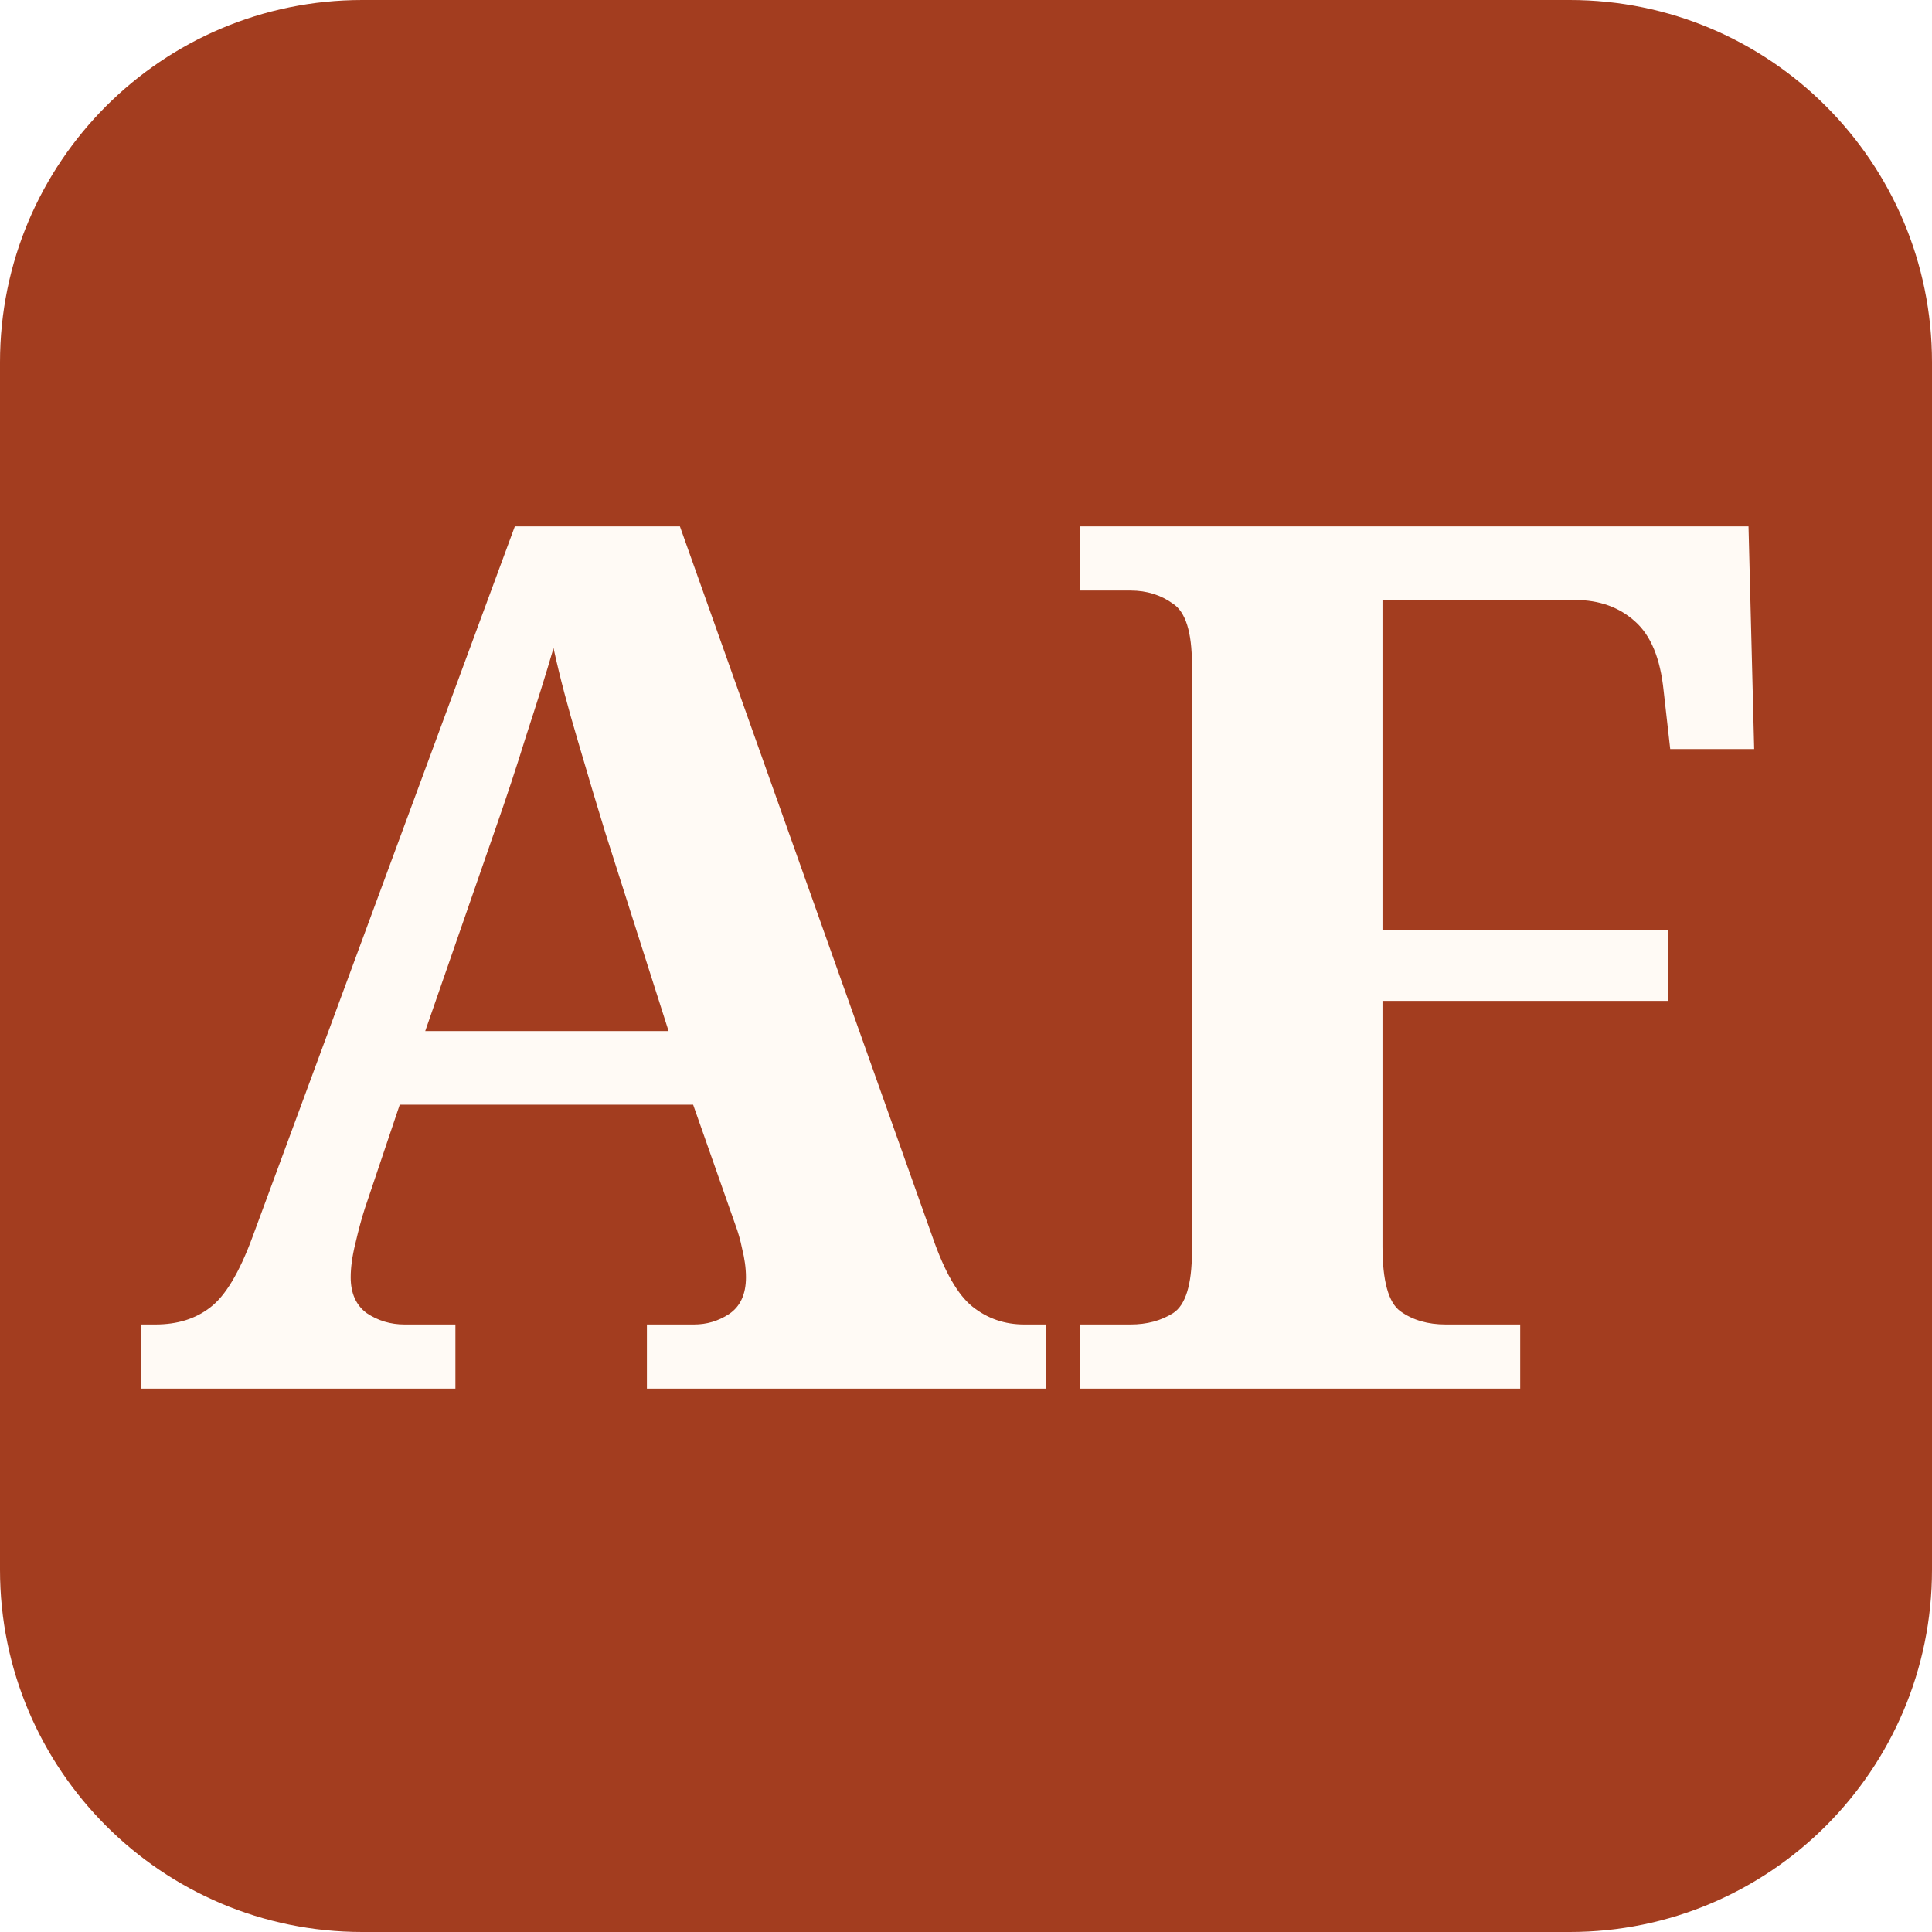
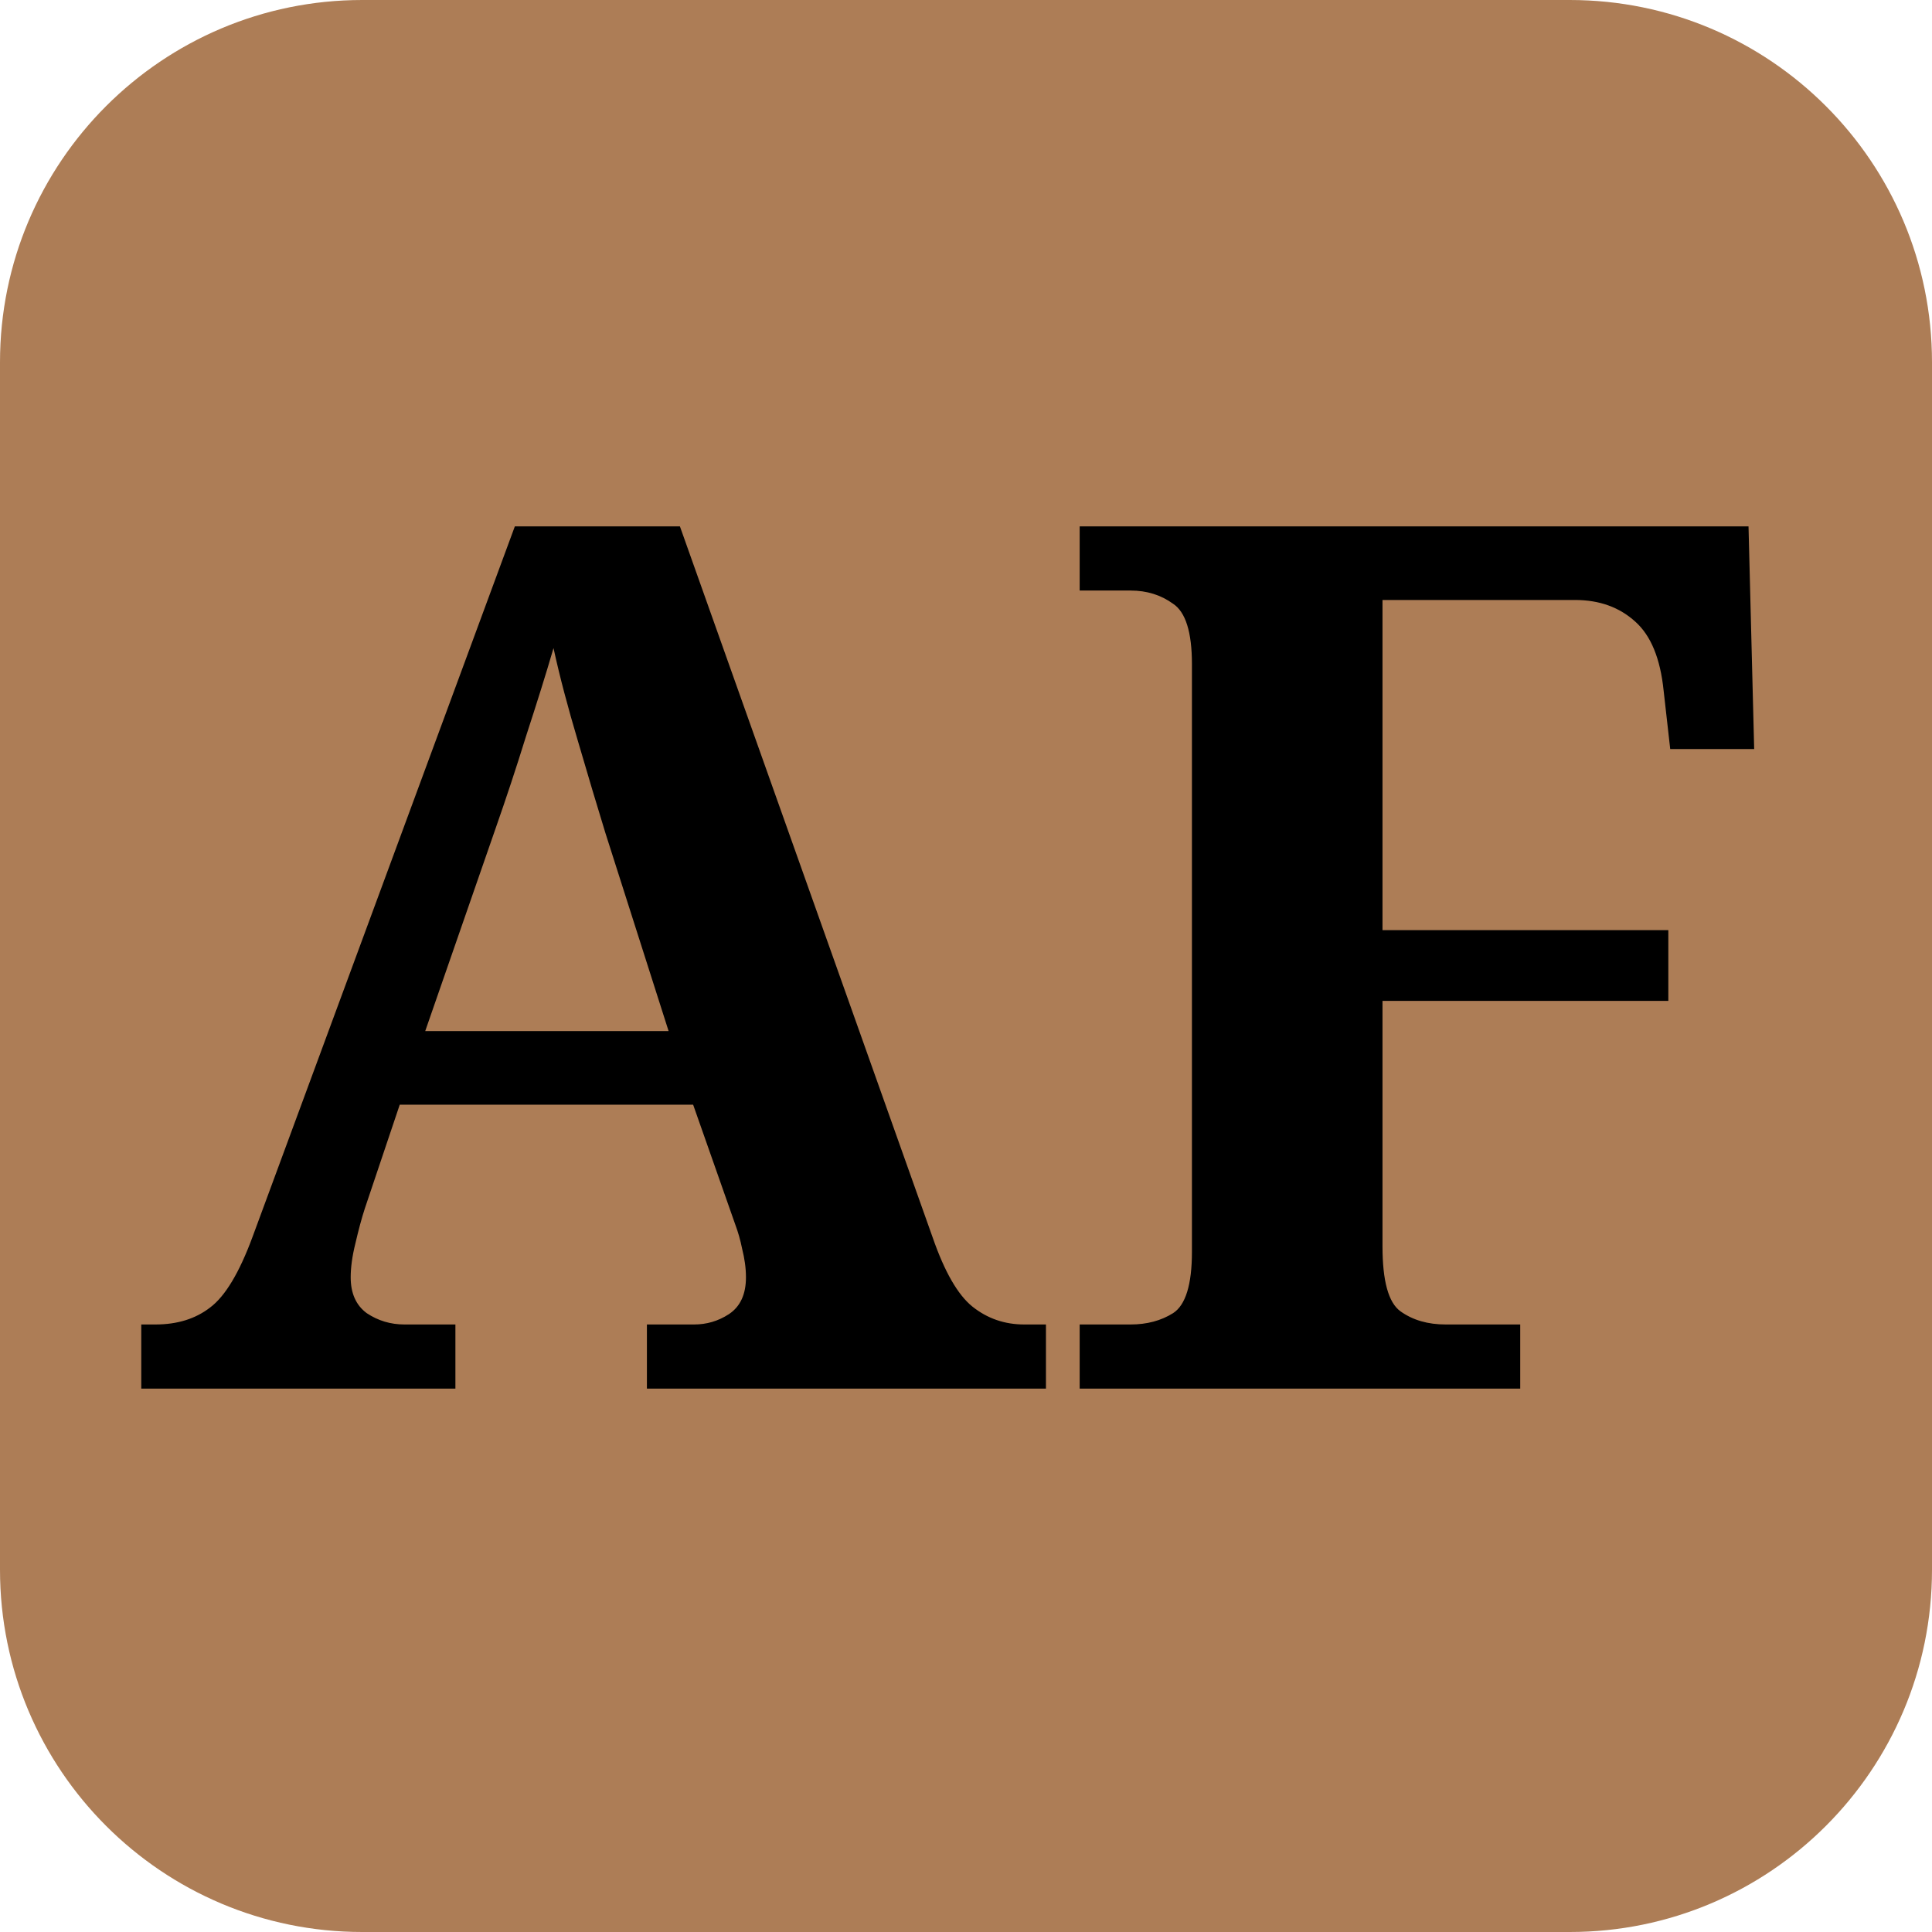
<svg xmlns="http://www.w3.org/2000/svg" viewBox="0 0 32 32">
-   <rect width="32" height="32" rx="6" fill="#a33d1f" />
-   <text x="16" y="23" font-family="Georgia, serif" font-size="20" font-weight="700" text-anchor="middle" fill="#fffaf5">AF</text>
+   <rect width="32" height="32" rx="6" fill="#ad7d56" />
+   <text x="16" y="23" font-family="Georgia, serif" font-size="20" font-weight="700" text-anchor="middle" fill="#000000">AF</text>
</svg>
